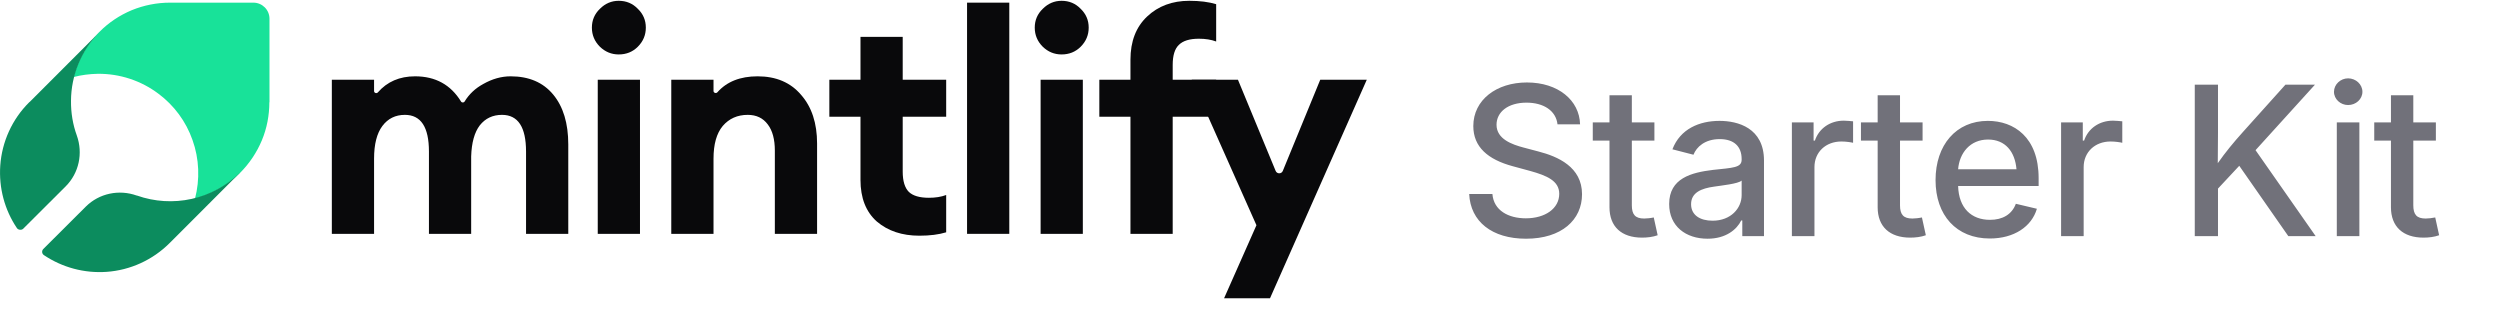
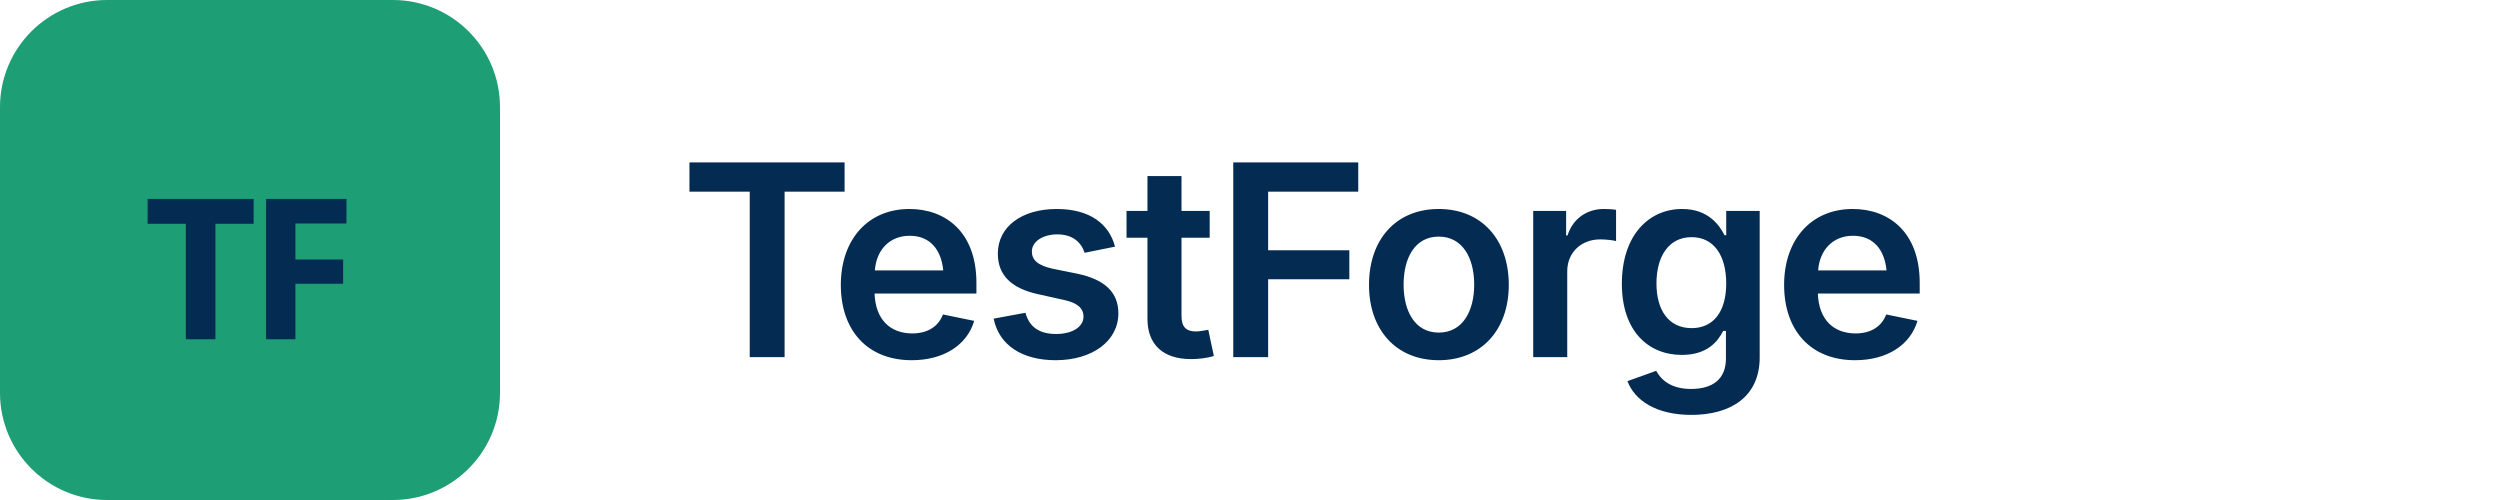
- <svg xmlns="http://www.w3.org/2000/svg" width="180" height="23" viewBox="0 0 180 23" fill="none">
-   <path d="M91.44 21.476H88.133L90.464 16.216L85.802 5.74H89.132L91.847 12.307C91.943 12.536 92.268 12.536 92.362 12.306L95.058 5.74H98.409L91.44 21.476Z" fill="#09090B" />
-   <path d="M81.393 16.837V8.403H79.152V5.74H81.393V4.297C81.393 2.98 81.792 1.944 82.592 1.19C83.391 0.435 84.404 0.058 85.633 0.058C86.387 0.058 87.031 0.139 87.564 0.302V2.988C87.208 2.854 86.794 2.788 86.32 2.788C85.655 2.788 85.174 2.936 84.878 3.232C84.582 3.513 84.434 3.994 84.434 4.674V5.74H87.564V8.403H84.434V16.837H81.393Z" fill="#09090B" />
-   <path d="M76.433 3.92C75.915 3.92 75.463 3.735 75.079 3.365C74.694 2.98 74.502 2.521 74.502 1.989C74.502 1.456 74.694 1.005 75.079 0.635C75.463 0.25 75.915 0.058 76.433 0.058C76.98 0.058 77.438 0.25 77.809 0.635C78.193 1.005 78.386 1.456 78.386 1.989C78.386 2.521 78.193 2.98 77.809 3.365C77.438 3.735 76.98 3.92 76.433 3.92ZM74.924 16.837V5.74H77.964V16.837H74.924Z" fill="#09090B" />
-   <path d="M69.628 16.837V0.191H72.669V16.837H69.628Z" fill="#09090B" />
-   <path d="M66.194 16.97C64.951 16.97 63.93 16.63 63.131 15.949C62.347 15.254 61.955 14.255 61.955 12.953V8.403H59.713V5.74H61.955V2.655H64.995V5.74H68.125V8.403H64.995V12.354C64.995 13.034 65.143 13.523 65.439 13.819C65.735 14.1 66.216 14.24 66.882 14.24C67.355 14.24 67.769 14.174 68.125 14.04V16.726C67.592 16.889 66.948 16.97 66.194 16.97Z" fill="#09090B" />
-   <path d="M48.332 16.837V5.74H51.373V6.551C51.373 6.688 51.559 6.748 51.65 6.646C52.328 5.879 53.293 5.495 54.546 5.495C55.878 5.495 56.921 5.939 57.676 6.827C58.445 7.7 58.83 8.869 58.83 10.334V16.837H55.789V10.844C55.789 10.03 55.619 9.402 55.279 8.958C54.939 8.499 54.458 8.27 53.836 8.27C53.096 8.27 52.497 8.536 52.038 9.069C51.594 9.601 51.373 10.386 51.373 11.421V16.837H48.332Z" fill="#09090B" />
-   <path d="M44.547 3.92C44.029 3.92 43.578 3.735 43.193 3.365C42.809 2.98 42.616 2.521 42.616 1.989C42.616 1.456 42.809 1.005 43.193 0.635C43.578 0.25 44.029 0.058 44.547 0.058C45.095 0.058 45.553 0.25 45.923 0.635C46.308 1.005 46.5 1.456 46.5 1.989C46.5 2.521 46.308 2.98 45.923 3.365C45.553 3.735 45.095 3.92 44.547 3.92ZM43.038 16.837V5.74H46.079V16.837H43.038Z" fill="#09090B" />
-   <path d="M37.875 16.837V10.911C37.875 9.15 37.298 8.27 36.144 8.27C35.478 8.27 34.945 8.521 34.546 9.024C34.161 9.527 33.954 10.275 33.924 11.266V16.837H30.884V10.911C30.884 9.15 30.306 8.27 29.152 8.27C28.472 8.27 27.932 8.536 27.532 9.069C27.133 9.601 26.933 10.386 26.933 11.421V16.837H23.892V5.74H26.933V6.559C26.933 6.695 27.116 6.755 27.206 6.652C27.878 5.881 28.771 5.495 29.885 5.495C31.349 5.495 32.452 6.1 33.193 7.309C33.252 7.404 33.395 7.403 33.454 7.307C33.774 6.78 34.219 6.361 34.79 6.05C35.441 5.68 36.099 5.495 36.765 5.495C38.082 5.495 39.103 5.932 39.828 6.805C40.553 7.678 40.916 8.876 40.916 10.4V16.837H37.875Z" fill="#09090B" />
-   <path d="M19.403 7.362V1.35C19.403 0.705 18.879 0.191 18.244 0.191H12.235C11.291 0.191 10.357 0.378 9.487 0.733C8.618 1.098 7.824 1.621 7.16 2.295L7.114 2.341C6.235 3.23 5.609 4.333 5.291 5.548C5.861 5.399 6.45 5.324 7.039 5.314C8.609 5.296 10.151 5.801 11.403 6.745C12.534 7.586 13.394 8.746 13.861 10.083C14.347 11.438 14.403 12.916 14.039 14.309C15.244 13.991 16.356 13.364 17.244 12.486L17.291 12.439C17.954 11.775 18.487 10.98 18.851 10.111C19.216 9.241 19.393 8.306 19.393 7.362H19.403Z" fill="#18E299" />
-   <path d="M5.112 7.26C5.121 5.416 5.857 3.646 7.151 2.324L2.151 7.326C2.133 7.344 2.114 7.354 2.095 7.372C0.876 8.583 0.14 10.204 0.019 11.918C-0.092 13.52 0.327 15.103 1.22 16.426C1.306 16.552 1.537 16.593 1.667 16.472L4.73 13.417C5.689 12.458 5.987 11.033 5.531 9.757C5.242 8.965 5.103 8.117 5.112 7.26Z" fill="#0C8C5E" />
-   <path d="M17.262 12.44C16.303 13.38 15.102 14.032 13.799 14.321C12.486 14.61 11.127 14.526 9.861 14.079C9.861 14.079 9.851 14.079 9.842 14.079C8.567 13.622 7.142 13.921 6.183 14.871L3.12 17.926C2.99 18.056 3.009 18.27 3.167 18.373C4.489 19.258 6.072 19.686 7.673 19.574C9.386 19.453 10.997 18.717 12.216 17.497L12.263 17.451L17.262 12.449V12.44Z" fill="#0C8C5E" />
-   <text x="105" y="17" font-family="Inter, ui-sans-serif, system-ui, -apple-system, sans-serif" font-size="15" font-weight="500" fill="#71717A" letter-spacing="-0.01em">Starter Kit</text>
+ <svg xmlns="http://www.w3.org/2000/svg" width="140" height="28" viewBox="0 0 140 28" fill="none">
+   <rect width="28" height="28" rx="6" fill="#1D9E75" />
+   <text x="14" y="19" text-anchor="middle" font-family="system-ui, sans-serif" font-weight="700" font-size="11" fill="#042C53" letter-spacing="-0.5">TF</text>
+   <text x="38" y="20" font-family="system-ui, -apple-system, sans-serif" font-size="15" font-weight="600" fill="#042C53" letter-spacing="-0.3">TestForge</text>
</svg>
